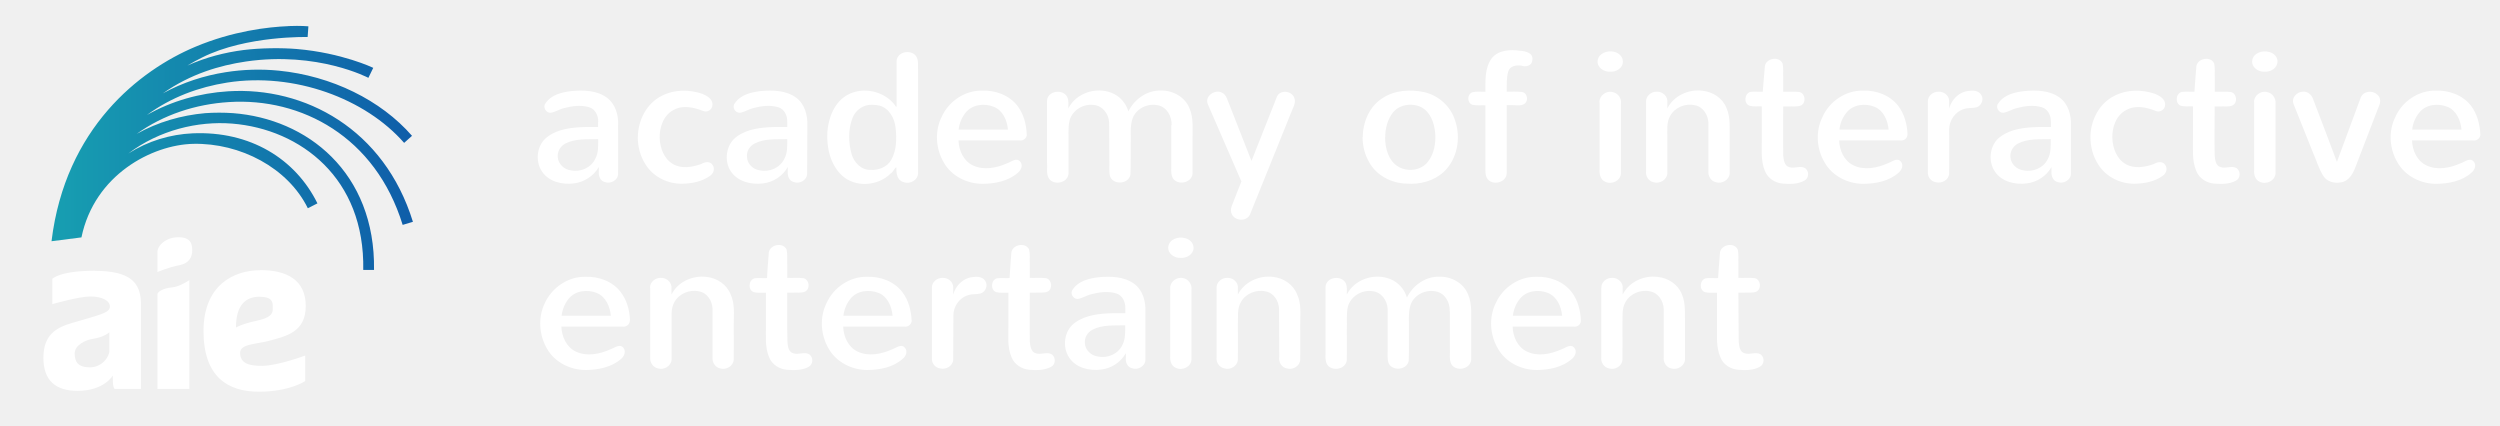
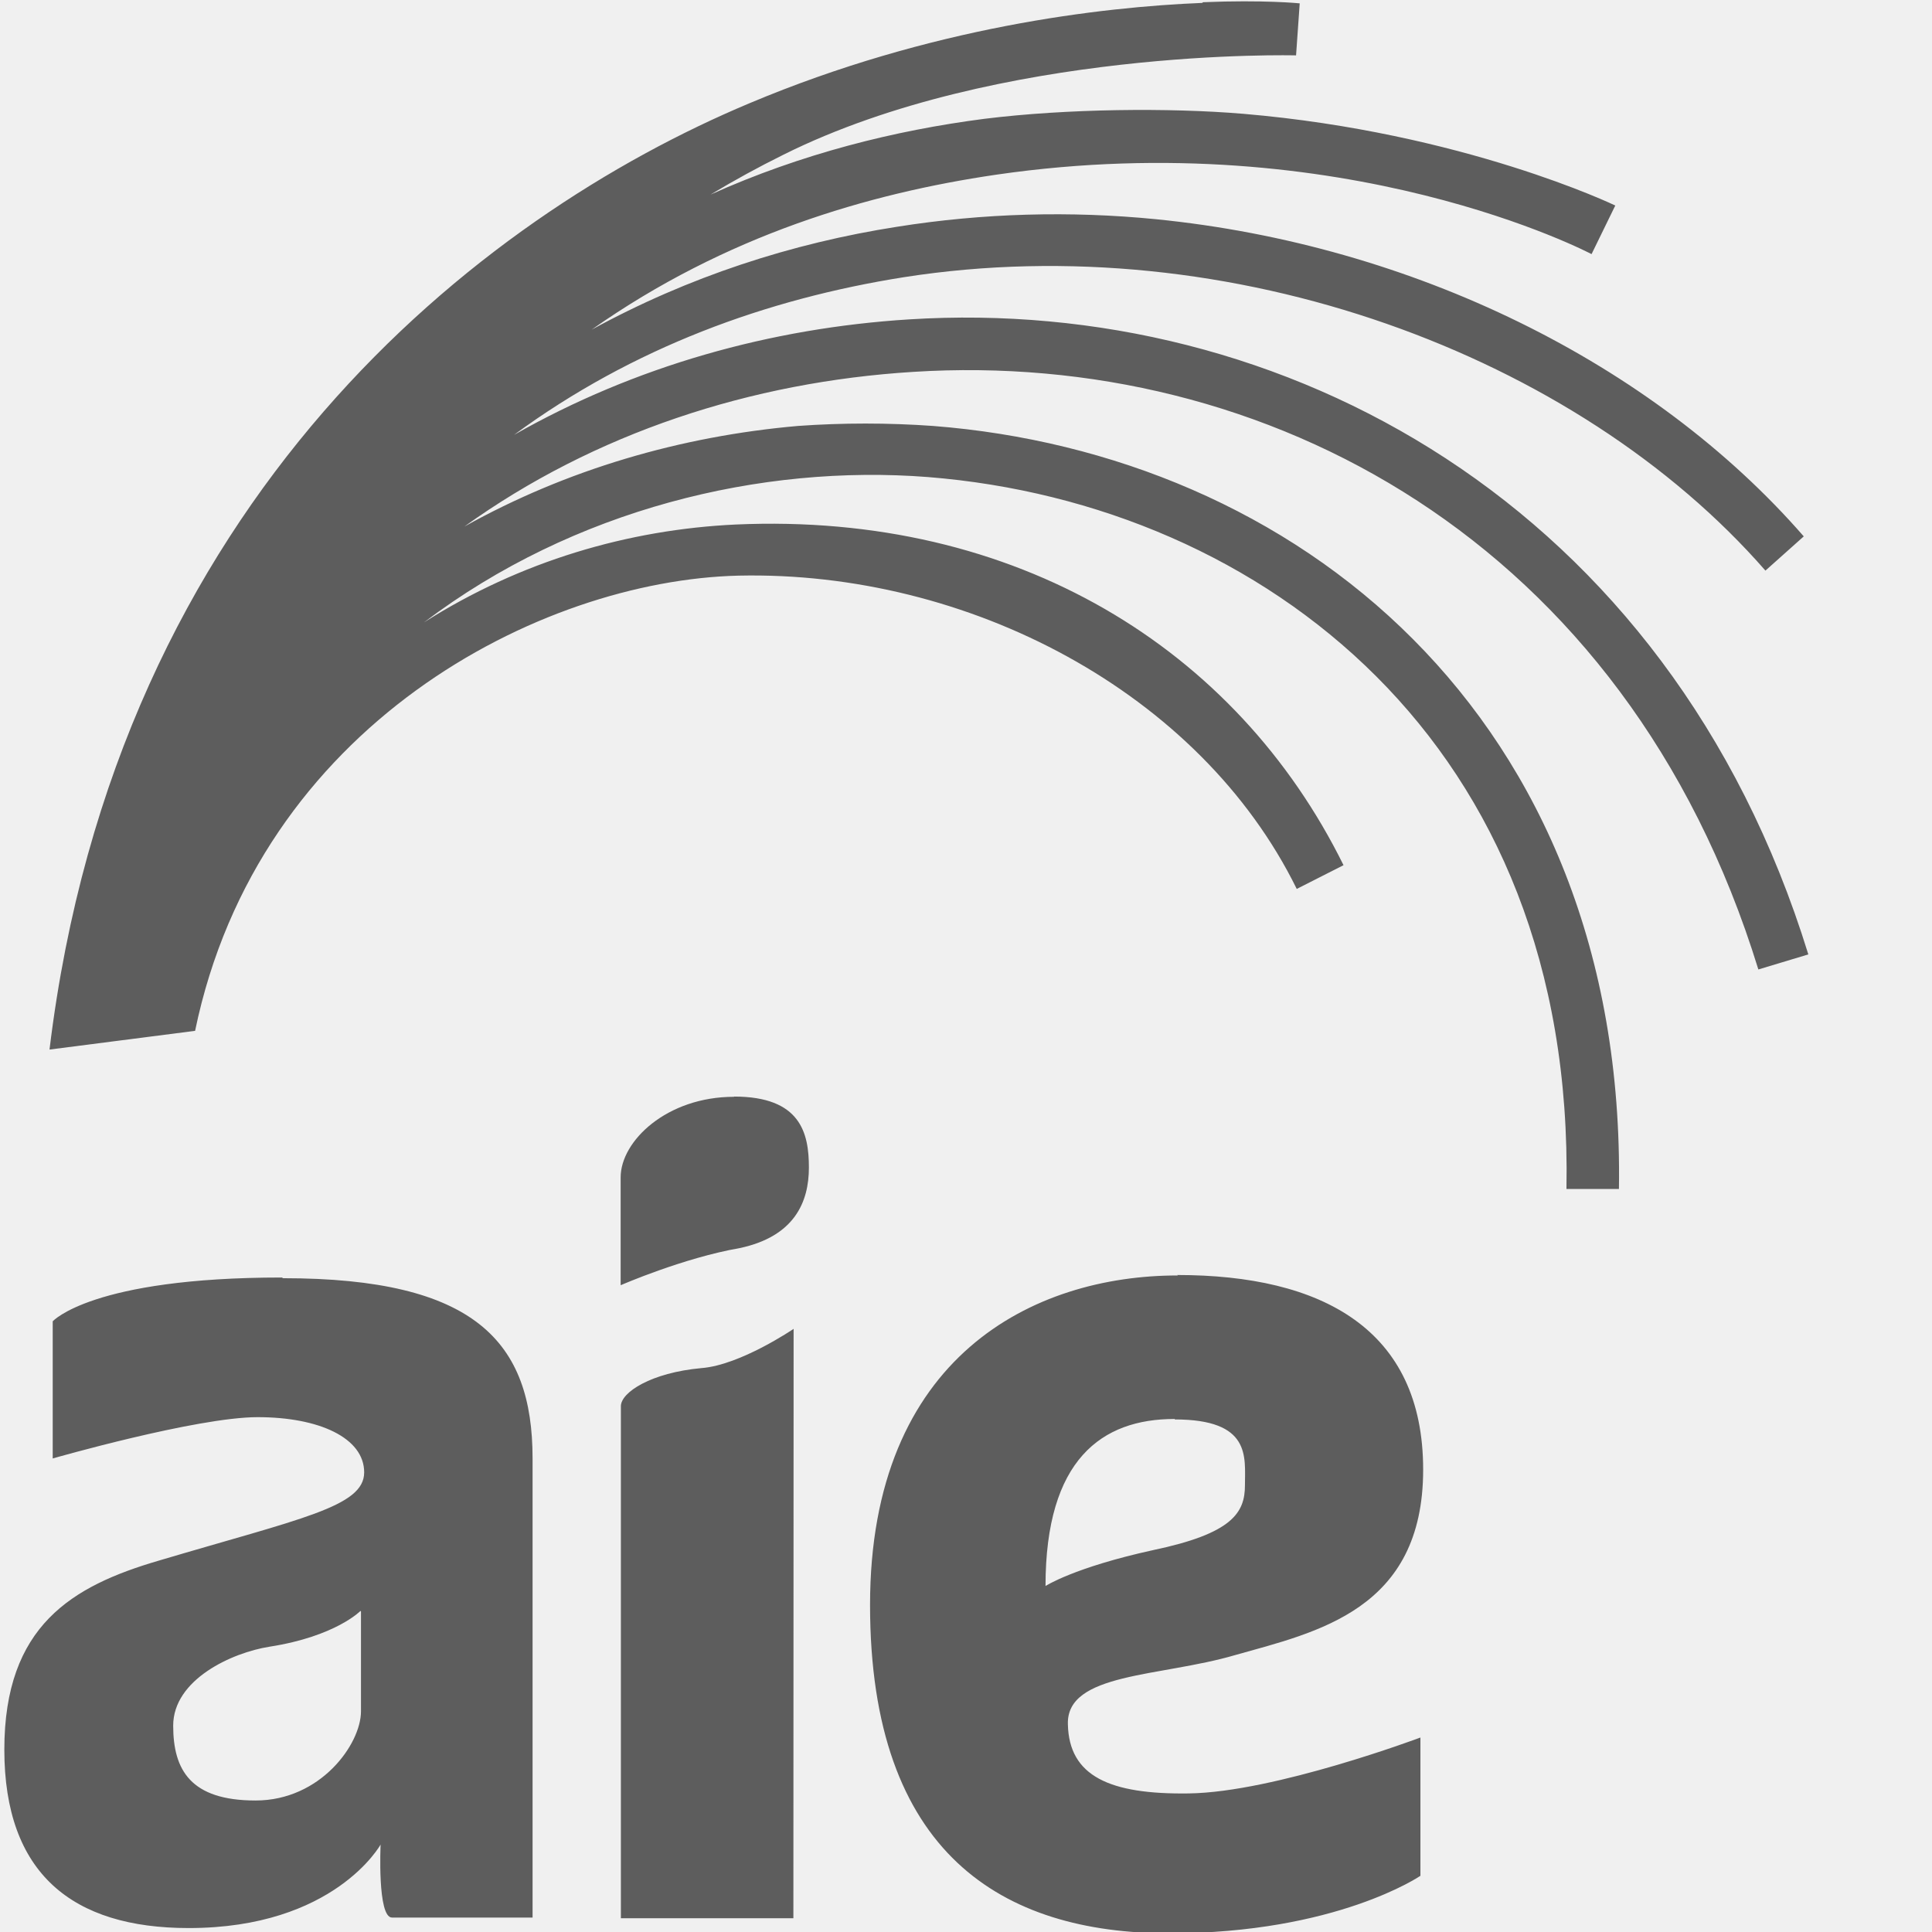
- <svg xmlns="http://www.w3.org/2000/svg" viewBox="0 0 235 40" height="40" width="235">
-   <defs>
-     <linearGradient id="a" y2="17.15" gradientUnits="userSpaceOnUse" x2="50.13" gradientTransform="matrix(1.27095 0 0 1.27095 0 -13.85)" y1="17.15" x1="5.75">
-       <stop stop-color="#179fb1" offset="0" />
-       <stop stop-color="#0f5da9" offset="1" />
-     </linearGradient>
-   </defs>
-   <path style="text-indent:0;text-align:start;text-transform:none;block-progression:tb" d="M44.28-11.07c-3.24.13-8.7.77-14.53 3.22C21.1-4.22 9.45 4.8 7.3 22.5l4.67-.6C14 12.1 23.02 7.45 29.4 7.3c7.36-.16 14.8 3.74 17.9 10.05l1.5-.76C45.37 9.64 38.3 5.26 29.3 5.66c-3.43.16-6.9 1.17-10 3.14 4.8-3.64 10.82-5.08 16.17-4.66 5.4.43 10.58 2.6 14.38 6.4 3.8 3.8 6.23 9.26 6.1 16.44h1.68c.12-7.58-2.5-13.52-6.6-17.63-4.1-4.12-9.66-6.4-15.4-6.84-1.44-.1-2.9-.1-4.33 0-3.76.33-7.42 1.4-10.7 3.23 4.18-3 9.2-4.64 14.4-4.96C46.23.07 57.85 6.13 62.1 19.95l1.6-.48C59.23 4.97 46.8-1.65 34.86-.9c-4.44.28-8.8 1.5-12.67 3.7C26 0 30.3-1.56 34.7-2.26 45.18-3.9 56.28.23 62.33 7.15l1.23-1.1C58.7.47 51-3.3 42.78-4.12c-2.74-.27-5.54-.2-8.3.24-3.38.53-6.7 1.6-9.8 3.3 4.3-3.03 8.88-4.37 12.97-4.97C48.85-7.18 56.75-3 56.75-3l.76-1.56S52.65-6.9 45.57-7.5c-2.36-.2-5.64-.17-8.3.16-2.88.37-5.87 1.12-8.78 2.43.77-.46 1.53-.88 2.34-1.28 6.9-3.44 16.44-3.18 16.44-3.18l.12-1.67s-1.14-.12-3.1-.04z" color="#000" fill="url(#a)" transform="matrix(.60232 0 0 .60232 .446 9.124)" />
-   <path d="M8.9 25.45c-3.3 0-3.98.76-3.98.76v2.38s2.5-.72 3.56-.72c1.07 0 1.85.36 1.85.96s-1.1.8-3.57 1.53c-1.5.44-2.68 1.13-2.68 3.28s1.18 3.1 3.2 3.1c2.53 0 3.33-1.45 3.33-1.45s-.06 1.27.2 1.27h2.44v-7.97c0-2.03-1-3.13-4.33-3.13zm1.38 5.8v1.73c0 .57-.7 1.55-1.83 1.55-1.13 0-1.43-.53-1.43-1.3 0-.8 1.02-1.27 1.67-1.37 1.15-.18 1.58-.62 1.58-.62z" fill="#fff" />
-   <path d="M14.8 36.56h3V26.33s-.92.63-1.6.68c-.87.08-1.4.42-1.4.66v8.9zM14.8 25.57V23.7c0-.63.8-1.4 1.97-1.4 1.16 0 1.3.63 1.3 1.23s-.25 1.2-1.2 1.4c-.98.17-2.06.64-2.06.64zM24.47 25.4c-2.5 0-5.34 1.4-5.34 5.72s2.3 5.7 5.2 5.7c2.9 0 4.36-1 4.36-1v-2.4s-2.53.95-4.02.97c-1.38.02-2.08-.3-2.1-1.2-.03-.9 1.6-.82 2.9-1.2 1.42-.4 3.27-.78 3.27-3.22 0-2.44-1.76-3.38-4.27-3.38zm-.05 2.5c1.33 0 1.22.65 1.22 1.14 0 .48-.22.84-1.6 1.13-1.37.3-1.86.62-1.86.62 0-2.2.98-2.9 2.24-2.9z" color="#000" fill="#fff" />
-   <g>
-     <g style="line-height:100%;-inkscape-font-specification:Nunito" font-size="17.5" font-family="Nunito" letter-spacing="0" word-spacing="0" fill="#fff">
-       <path d="M56.23 11.48c.03-.58-.26-1.23-.85-1.4-.77-.23-1.6-.12-2.35.08-.44.1-.82.38-1.27.44-.45.03-.77-.56-.47-.9.52-.8 1.53-1.03 2.42-1.14 1.14-.1 2.4-.08 3.35.63.8.6 1.1 1.65 1.04 2.62 0 1.5.02 3.02 0 4.53 0 .6-.7.98-1.25.77-.43-.1-.6-.57-.56-.97v-.44c-.5.86-1.4 1.43-2.35 1.54-1.08.14-2.34-.15-2.98-1.1-.7-1-.5-2.58.53-3.3 1-.75 2.32-.86 3.53-.9h1.2v-.46zm0 1.6c-1.04.03-2.14-.08-3.1.42-.45.24-.75.74-.7 1.27.04.64.6 1.17 1.22 1.24.9.2 1.9-.23 2.3-1.07.32-.57.27-1.23.28-1.86zM59.96 12.9c0-1.58.83-3.2 2.26-3.9 1.16-.6 2.57-.6 3.8-.18.43.18 1 .5.95 1.04 0 .43-.48.75-.88.57-.87-.34-1.9-.58-2.76-.1-.96.48-1.35 1.64-1.32 2.66.04.93.4 1.94 1.25 2.43.8.47 1.8.3 2.65 0 .33-.2.82-.3 1.06.07.27.35.1.85-.26 1.06-.74.53-1.68.7-2.57.72-1.35.03-2.72-.63-3.45-1.8-.5-.76-.74-1.68-.74-2.6zM74 11.48c.03-.58-.25-1.23-.85-1.4-.76-.23-1.6-.12-2.34.08-.43.1-.82.38-1.26.44-.45.03-.78-.56-.47-.9.53-.8 1.53-1.03 2.42-1.14 1.13-.1 2.4-.08 3.35.63.8.6 1.08 1.65 1.04 2.62-.02 1.5 0 3.02-.02 4.53-.02.6-.7.98-1.26.77-.42-.1-.6-.57-.56-.97v-.44c-.48.86-1.37 1.43-2.33 1.54-1.08.14-2.34-.15-3-1.1-.7-1-.48-2.58.54-3.3 1.02-.75 2.32-.86 3.53-.9H74v-.46zm0 1.6c-1.04.03-2.14-.08-3.08.42-.46.24-.77.74-.7 1.27.02.64.58 1.17 1.2 1.24.9.2 1.9-.23 2.3-1.07.32-.57.28-1.23.28-1.86zM86.3 16.22c.03.7-.75 1.13-1.36.9-.6-.15-.7-.82-.68-1.35-.03-.2-.36.48-.53.53-1.18 1.2-3.34 1.37-4.6.18-1.08-1.02-1.44-2.6-1.36-4.05.1-1.37.66-2.85 1.93-3.53 1.44-.77 3.4-.34 4.4.95.25.46.17-.02.18-.25V5.72c.07-.87 1.33-1.1 1.82-.46.3.42.15.94.2 1.42v9.54zM82 9.85c-.83-.05-1.6.5-1.88 1.28-.4 1.07-.37 2.27-.07 3.36.22.77.9 1.5 1.77 1.48.76.05 1.6-.27 1.97-.97.5-.9.5-1.97.4-2.97-.1-.9-.58-1.83-1.5-2.1-.22-.05-.46-.08-.7-.08zM96.52 12.62c.02.36-.33.64-.68.58H90.1c.03.93.46 1.92 1.34 2.34 1.03.5 2.24.25 3.25-.2.36-.12.85-.56 1.2-.16.3.33.1.8-.2 1.05-.9.8-2.16 1.04-3.33 1.05-1.44 0-2.92-.72-3.64-2-.76-1.28-.88-2.95-.2-4.3.65-1.45 2.18-2.5 3.8-2.46 1.24-.05 2.55.42 3.33 1.44.57.75.83 1.72.86 2.66zm-1.77-.44c-.08-.86-.48-1.8-1.33-2.14-.88-.36-2.04-.23-2.66.56-.36.45-.58 1-.65 1.58h4.65zM110.13 11.77c.04-.8-.43-1.7-1.27-1.87-1-.23-2.13.33-2.43 1.33-.23.77-.1 1.58-.14 2.36-.02.94.02 1.9-.03 2.83-.16.88-1.56 1-1.9.2-.15-.5-.05-1.02-.08-1.52-.02-1.18 0-2.38-.02-3.57-.03-.8-.6-1.58-1.42-1.66-1-.15-2.03.48-2.3 1.45-.17.73-.07 1.5-.1 2.24v2.77c-.07.9-1.44 1.15-1.87.4-.24-.45-.1-.97-.15-1.45V9.45c.07-.93 1.5-1.12 1.9-.33.16.33.1.7.1 1.07.74-1.45 2.6-2.05 4.08-1.46.76.3 1.34.96 1.57 1.74.56-1.15 1.76-2 3.06-1.96 1.1-.03 2.25.6 2.67 1.64.44 1 .27 2.1.3 3.14v3.03c-.07.9-1.44 1.15-1.87.4-.22-.45-.1-.97-.13-1.45v-3.5zM116.7 17.08l-3.18-7.32c-.27-.74.68-1.38 1.33-1.06.48.22.54.8.75 1.23l2.04 5.2 2.4-6.06c.3-.65 1.33-.54 1.6.07.25.5-.12 1-.28 1.46-1.3 3.2-2.57 6.4-3.87 9.58-.33.67-1.4.6-1.7-.05-.25-.5.12-.98.26-1.45l.63-1.6zM128.1 12.9c0-1.4.62-2.9 1.85-3.67 1.14-.76 2.6-.85 3.92-.57 1.36.3 2.52 1.36 2.92 2.7.55 1.63.2 3.6-1.08 4.8-.93.86-2.25 1.2-3.5 1.1-1.4-.03-2.82-.76-3.5-2-.42-.7-.62-1.53-.63-2.35zm2.1 0c0 1.03.3 2.2 1.23 2.76.86.52 2.1.38 2.75-.4.63-.76.8-1.8.73-2.74-.08-.93-.43-1.97-1.3-2.44-.9-.44-2.1-.26-2.7.53-.5.66-.7 1.5-.7 2.3zM141.63 9.9v6.4c-.04.78-1.05 1.1-1.62.7-.46-.32-.37-.9-.38-1.4V9.9c-.4-.02-.82.04-1.22-.05-.52-.17-.52-1 0-1.18.4-.1.8-.03 1.22-.05 0-1.07-.07-2.25.6-3.15.63-.78 1.74-.83 2.64-.7.52.03 1.3.2 1.17.9-.04.53-.63.65-1.04.5-.47-.07-1.1.03-1.23.57-.17.6-.13 1.25-.14 1.88.5 0 .98-.03 1.46.03.5.1.62.86.18 1.13-.36.2-.8.1-1.18.1h-.47zM152.55 5.78c.02.62-.63 1-1.2.96-.57.04-1.26-.4-1.17-1.06.1-.68.9-.95 1.5-.82.45.08.87.43.87.92zm-2.2 3.83c-.03-.6.62-1.1 1.2-.96.53.07.9.6.82 1.1v6.56c-.05.7-.88 1.07-1.47.78-.44-.18-.57-.7-.54-1.12V9.6zM154.73 9.56c-.03-.54.5-.96 1-.94.55-.03 1.07.44 1 1v.57c.6-1.2 2.02-1.83 3.3-1.66.98.1 1.9.7 2.26 1.62.4.9.28 1.92.3 2.9v3.26c-.04.6-.73 1-1.28.82-.5-.1-.77-.6-.72-1.07v-4.54c-.04-.74-.52-1.5-1.28-1.63-.87-.2-1.86.2-2.3.98-.4.66-.26 1.45-.28 2.18v3.26c-.04.6-.73 1-1.3.82-.47-.1-.76-.58-.7-1.05V9.55zM165.7 8.62c.07-.8.12-1.6.2-2.4.1-.74 1.32-.98 1.66-.26.1.44.04.9.06 1.34v1.32c.5.02 1.03-.03 1.54.03.55.15.64 1 .14 1.26-.38.16-.8.07-1.2.1h-.48c0 1.52-.02 3.05 0 4.58.04.4.1 1 .57 1.12.5.17 1.04-.18 1.5.1.4.3.36.96-.1 1.18-.6.33-1.33.32-2 .27-.72-.06-1.4-.48-1.68-1.17-.43-1-.28-2.1-.3-3.17V10c-.4-.02-.78.04-1.15-.06-.56-.2-.5-1.14.07-1.3.4-.05.78 0 1.17-.02zM179.3 12.62c.02.36-.32.64-.67.58h-5.75c.03.93.46 1.92 1.34 2.34 1.03.5 2.25.25 3.25-.2.37-.12.86-.56 1.2-.16.3.33.1.8-.2 1.05-.88.8-2.15 1.04-3.32 1.05-1.44 0-2.9-.72-3.63-2-.77-1.28-.88-2.95-.2-4.3.64-1.45 2.18-2.5 3.8-2.46 1.23-.05 2.54.42 3.32 1.44.57.75.83 1.72.87 2.66zm-1.77-.44c-.08-.86-.48-1.8-1.32-2.14-.88-.36-2.04-.23-2.65.56-.36.45-.6 1-.65 1.58h4.63zM181.22 9.56c-.03-.55.5-.96 1.02-.94.5-.02.98.37.98.88v.7c.22-.84.93-1.56 1.8-1.65.42-.07.94-.05 1.2.34.3.42.05 1.06-.44 1.2-.38.1-.78.02-1.16.16-.83.23-1.4 1.08-1.4 1.92 0 1.4.02 2.78 0 4.16-.04.6-.7.94-1.24.8-.46-.06-.8-.5-.76-.95V9.55zM192.78 11.48c.03-.58-.26-1.23-.85-1.4-.77-.23-1.6-.12-2.35.08-.44.1-.82.38-1.27.44-.44.03-.77-.56-.46-.9.53-.8 1.54-1.03 2.43-1.14 1.13-.1 2.4-.08 3.35.63.8.6 1.08 1.65 1.04 2.62v4.53c-.02.6-.72.98-1.26.77-.43-.1-.6-.57-.57-.97v-.44c-.48.86-1.37 1.43-2.33 1.54-1.08.14-2.34-.15-2.98-1.1-.7-1-.5-2.58.52-3.3 1.02-.75 2.33-.86 3.54-.9h1.2v-.46zm0 1.6c-1.04.03-2.14-.08-3.1.42-.45.24-.75.74-.7 1.27.04.64.6 1.17 1.22 1.24.9.2 1.9-.23 2.3-1.07.3-.57.27-1.23.27-1.86zM196.5 12.9c0-1.58.83-3.2 2.27-3.9 1.16-.6 2.57-.6 3.8-.18.43.18 1 .5.95 1.04 0 .43-.48.75-.88.57-.86-.34-1.88-.58-2.75-.1-.97.48-1.37 1.64-1.33 2.66.04.93.4 1.94 1.25 2.43.8.47 1.8.3 2.65 0 .33-.2.82-.3 1.06.07.27.35.1.85-.26 1.06-.74.53-1.68.7-2.57.72-1.35.03-2.72-.63-3.45-1.8-.5-.76-.74-1.68-.74-2.6zM206.28 8.62c.06-.8.1-1.6.18-2.4.12-.74 1.34-.98 1.67-.26.1.44.04.9.06 1.34v1.32c.5.02 1.02-.03 1.53.03.55.15.64 1 .14 1.26-.38.16-.8.07-1.2.1h-.48c0 1.52-.03 3.05 0 4.58.03.4.08 1 .57 1.12.5.17 1.04-.18 1.5.1.4.3.36.96-.08 1.18-.62.33-1.36.32-2.03.27-.72-.06-1.4-.48-1.68-1.17-.44-1-.3-2.1-.32-3.17V10c-.38-.02-.77.04-1.14-.06-.56-.2-.5-1.14.08-1.3.38-.05.78 0 1.16-.02zM214.08 5.78c0 .62-.64 1-1.2.96-.58.04-1.26-.4-1.17-1.06.1-.7.95-.97 1.56-.8.43.08.82.44.82.9zm-2.2 3.83c-.03-.6.6-1.1 1.2-.96.52.07.88.6.82 1.1v6.56c-.06.7-.88 1.07-1.48.78-.44-.18-.57-.7-.53-1.12V9.6zM221.4 15.74c-.23.62-.64 1.3-1.34 1.4-.62.13-1.34-.06-1.68-.62-.4-.65-.62-1.38-.92-2.08l-1.88-4.7c-.2-.55.32-1.1.87-1.12.5-.06.9.34 1.02.8.74 1.92 1.47 3.85 2.2 5.8l2.22-6c.2-.63 1.06-.78 1.53-.36.4.27.37.8.18 1.16l-2.2 5.72zM233.16 12.62c0 .36-.33.64-.68.58h-5.75c.03.93.46 1.92 1.34 2.34 1.03.5 2.25.25 3.25-.2.37-.12.86-.56 1.2-.16.3.33.1.8-.2 1.05-.88.8-2.15 1.04-3.32 1.05-1.44 0-2.9-.72-3.63-2-.77-1.28-.88-2.95-.2-4.3.64-1.45 2.18-2.5 3.8-2.46 1.23-.05 2.54.42 3.32 1.44.56.75.82 1.72.86 2.66zm-1.78-.44c-.08-.86-.48-1.8-1.32-2.14-.9-.36-2.05-.23-2.66.56-.36.45-.6 1-.65 1.58h4.63zM59.2 30.12c.02.36-.33.64-.68.58h-5.75c.03.93.47 1.92 1.34 2.34 1.04.5 2.26.25 3.26-.2.37-.12.87-.56 1.22-.16.28.33.1.8-.2 1.05-.9.8-2.17 1.04-3.34 1.05-1.44 0-2.9-.72-3.63-2-.75-1.28-.87-2.95-.2-4.3.66-1.45 2.2-2.5 3.8-2.46 1.25-.05 2.56.42 3.33 1.44.58.75.84 1.72.87 2.66zm-1.78-.44c-.08-.86-.48-1.8-1.32-2.14-.88-.36-2.04-.23-2.66.56-.36.45-.58 1-.65 1.58h4.62zM61.1 27.06c-.02-.54.5-.96 1.02-.94.54-.03 1.06.44 1 1v.57c.58-1.2 2-1.83 3.3-1.66.97.1 1.88.7 2.25 1.62.43.9.3 1.92.3 2.9 0 1.08.02 2.17 0 3.26-.03.6-.72 1-1.27.82-.5-.1-.77-.6-.72-1.07v-4.54c-.03-.74-.5-1.5-1.27-1.63-.87-.2-1.86.2-2.3.98-.4.66-.25 1.45-.28 2.18v3.26c-.04.6-.73 1-1.28.82-.48-.1-.78-.58-.73-1.05v-6.54zM72.1 26.12c.05-.8.1-1.6.17-2.4.12-.74 1.34-.98 1.67-.26.1.44.04.9.06 1.34v1.32c.5.02 1.03-.03 1.54.03.55.15.64 1 .14 1.26-.38.16-.8.07-1.2.1H74c0 1.52-.02 3.05.02 4.58.02.4.07 1 .56 1.12.5.17 1.04-.18 1.5.1.4.3.36.96-.08 1.18-.6.33-1.35.32-2.02.27-.72-.06-1.4-.48-1.68-1.17-.43-1-.28-2.1-.3-3.17v-2.9c-.4-.02-.78.04-1.15-.06-.56-.2-.5-1.14.08-1.3.38-.05.78 0 1.16-.02zM85.7 30.12c0 .36-.34.64-.7.58h-5.74c.03.93.46 1.92 1.34 2.34 1.03.5 2.25.25 3.25-.2.37-.12.87-.56 1.2-.16.3.33.12.8-.2 1.05-.88.8-2.15 1.04-3.32 1.05-1.44 0-2.9-.72-3.63-2-.76-1.28-.88-2.95-.2-4.3.65-1.45 2.18-2.5 3.8-2.46 1.24-.05 2.55.42 3.32 1.44.58.75.83 1.72.87 2.66zm-1.8-.44c-.07-.86-.47-1.8-1.3-2.14-.9-.36-2.06-.23-2.67.56-.36.45-.58 1-.65 1.58h4.63zM87.6 27.06c-.03-.55.5-.96 1.02-.94.5-.02.98.37.98.88v.7c.22-.84.93-1.56 1.8-1.65.43-.07.95-.05 1.2.34.3.42.06 1.06-.44 1.2-.38.1-.78.02-1.16.16-.82.23-1.4 1.08-1.38 1.92-.02 1.4 0 2.78-.02 4.16-.04.6-.7.94-1.24.8-.45-.06-.8-.5-.76-.95v-6.64zM94.9 26.12c.05-.8.1-1.6.17-2.4.12-.74 1.33-.98 1.67-.26.1.44.04.9.06 1.34v1.32c.5.02 1.03-.03 1.54.03.55.15.63 1 .14 1.26-.38.16-.8.07-1.2.1h-.48c0 1.52-.02 3.05 0 4.58.04.4.1 1 .57 1.12.5.17 1.05-.18 1.5.1.4.3.37.96-.08 1.18-.62.33-1.35.32-2.02.27-.72-.06-1.4-.48-1.68-1.17-.44-1-.28-2.1-.3-3.17v-2.9c-.4-.02-.78.04-1.15-.06-.56-.2-.5-1.14.07-1.3.4-.05.78 0 1.17-.02zM105.78 28.98c.02-.58-.26-1.23-.86-1.4-.76-.23-1.6-.12-2.34.08-.44.1-.83.38-1.27.44-.44.03-.77-.56-.46-.9.53-.8 1.53-1.03 2.42-1.14 1.14-.1 2.4-.08 3.36.63.8.6 1.08 1.65 1.04 2.62v4.53c-.03.6-.72.98-1.27.77-.43-.1-.62-.57-.57-.97v-.44c-.48.86-1.37 1.43-2.33 1.54-1.08.14-2.34-.15-2.98-1.1-.7-1-.5-2.58.52-3.3 1.02-.75 2.32-.86 3.54-.9h1.2V29zm0 1.6c-1.05.03-2.15-.08-3.1.42-.45.24-.76.74-.7 1.27.03.64.6 1.17 1.22 1.24.9.2 1.9-.23 2.3-1.07.3-.57.27-1.23.27-1.86zM112.2 23.28c0 .62-.65 1-1.2.96-.6.04-1.27-.4-1.18-1.06.1-.7.94-.97 1.55-.8.43.08.82.44.82.9zM110 27.1c-.04-.6.6-1.1 1.2-.96.5.07.87.6.8 1.1v6.56c-.04.7-.87 1.07-1.47.78-.44-.18-.57-.7-.53-1.12V27.1zM114.36 27.06c-.03-.54.5-.96 1-.94.56-.03 1.07.44 1 1v.57c.6-1.2 2.02-1.83 3.32-1.66.96.1 1.87.7 2.24 1.62.43.9.3 1.92.3 2.9 0 1.08.02 2.17 0 3.26-.02.6-.7 1-1.27.82-.5-.1-.77-.6-.7-1.07-.02-1.5 0-3.03-.02-4.54-.03-.74-.5-1.5-1.27-1.63-.87-.2-1.86.2-2.3.98-.4.66-.26 1.45-.3 2.18 0 1.1.02 2.18 0 3.26-.03.6-.72 1-1.27.82-.5-.1-.8-.6-.73-1.07v-6.5zM136.27 29.27c.05-.8-.42-1.7-1.27-1.87-1-.23-2.13.33-2.43 1.33-.22.77-.1 1.58-.13 2.36-.02.94.02 1.9-.02 2.83-.16.88-1.56 1-1.9.2-.15-.5-.06-1.02-.08-1.52v-3.57c-.04-.8-.6-1.58-1.44-1.66-1-.15-2.02.48-2.3 1.45-.16.73-.06 1.5-.1 2.24 0 .92.02 1.85 0 2.77-.06.9-1.43 1.15-1.87.4-.22-.45-.1-.97-.13-1.45v-5.83c.07-.93 1.5-1.12 1.9-.33.15.33.1.7.1 1.07.73-1.45 2.6-2.05 4.08-1.46.76.3 1.34.96 1.57 1.74.56-1.15 1.75-2 3.06-1.96 1.12-.03 2.26.6 2.68 1.64.44 1 .27 2.1.3 3.14v3.03c-.07.9-1.44 1.15-1.87.4-.22-.45-.1-.97-.13-1.45v-3.5zM148.6 30.12c.03.36-.32.64-.67.58h-5.74c.02.93.45 1.92 1.33 2.34 1.03.5 2.24.25 3.25-.2.37-.12.86-.56 1.2-.16.3.33.1.8-.2 1.05-.9.8-2.15 1.04-3.32 1.05-1.44 0-2.92-.72-3.64-2-.76-1.28-.88-2.95-.2-4.3.65-1.45 2.18-2.5 3.8-2.46 1.24-.05 2.55.42 3.33 1.44.57.75.83 1.72.86 2.66zm-1.76-.44c-.08-.86-.48-1.8-1.33-2.14-.87-.36-2.03-.23-2.65.56-.36.45-.58 1-.65 1.58h4.64zM150.53 27.06c-.04-.54.5-.96 1-.94.55-.03 1.07.44 1 1v.57c.6-1.2 2-1.83 3.3-1.66.98.1 1.9.7 2.26 1.62.4.9.27 1.92.3 2.9v3.26c-.04.6-.73 1-1.3.82-.48-.1-.76-.6-.7-1.07v-4.54c-.04-.74-.52-1.5-1.28-1.63-.87-.2-1.86.2-2.3.98-.4.66-.26 1.45-.3 2.18 0 1.1.02 2.18 0 3.26-.02.6-.7 1-1.27.82-.5-.1-.78-.6-.72-1.07v-6.5zM161.5 26.12c.07-.8.1-1.6.18-2.4.13-.74 1.34-.98 1.67-.26.1.44.04.9.06 1.34v1.32c.53.02 1.05-.03 1.56.03.55.15.63 1 .14 1.26-.38.16-.8.07-1.2.1h-.5c.02 1.52 0 3.05.03 4.58.03.4.08 1 .56 1.12.48.17 1.04-.18 1.5.1.4.3.36.96-.1 1.18-.6.33-1.33.32-2 .27-.72-.06-1.42-.48-1.68-1.17-.44-1-.3-2.1-.32-3.17v-2.9c-.38-.02-.77.04-1.14-.06-.56-.2-.5-1.14.08-1.3.38-.05.78 0 1.17-.02z" />
-     </g>
+ <svg xmlns="http://www.w3.org/2000/svg" width="32" height="32" viewBox="0 0 8.467 8.467" version="1.1" id="svg3832">
+   <defs id="defs3826" />
+   <g id="layer1" transform="translate(0,-288.5333)">
+     <path style="color:#000000;display:inline;opacity:1;vector-effect:none;fill:#5d5d5d;fill-opacity:1;stroke:none;stroke-width:0.211px;stroke-linecap:butt;stroke-linejoin:miter;stroke-miterlimit:4;stroke-dasharray:none;stroke-dashoffset:0;stroke-opacity:1;marker:none" d="m 3.217,293.34 c -0.295,0 -0.497,0.194 -0.497,0.353 v 0.472 h 0.002 c 0,0 0.273,-0.119 0.52,-0.162 0.24,-0.051 0.303,-0.202 0.303,-0.353 0,-0.151 -0.036,-0.311 -0.328,-0.311 z m 1.944,0.78 v 0.003 c -0.631,0 -1.348,0.354 -1.348,1.444 0,1.091 0.58,1.439 1.312,1.439 0.732,0 1.1,-0.252 1.1,-0.252 v -0.606 c 0,0 -0.639,0.24 -1.015,0.245 -0.348,0.005 -0.525,-0.076 -0.53,-0.303 -0.007,-0.227 0.404,-0.207 0.732,-0.303 0.358,-0.101 0.825,-0.197 0.825,-0.813 0,-0.616 -0.444,-0.853 -1.078,-0.853 z m -3.926,0.012 c -0.833,0 -1.004,0.192 -1.004,0.192 v 0.601 c 0,0 0.631,-0.181 0.898,-0.181 0.27,0 0.467,0.091 0.467,0.242 0,0.151 -0.278,0.202 -0.901,0.387 -0.379,0.111 -0.676,0.285 -0.676,0.828 0,0.543 0.298,0.782 0.808,0.782 0.639,0 0.841,-0.366 0.841,-0.366 0,0 -0.015,0.32 0.05,0.32 h 0.616 v -2.012 c 0,-0.512 -0.252,-0.79 -1.093,-0.79 z m 2.243,0.225 c 0,0 -0.233,0.159 -0.404,0.172 -0.22,0.02 -0.353,0.106 -0.353,0.167 v 2.244 H 3.477 Z M 5.148,294.751 v 0.003 c 0.336,0 0.308,0.164 0.308,0.288 0,0.121 -0.055,0.212 -0.404,0.285 -0.346,0.076 -0.47,0.157 -0.47,0.157 0,-0.555 0.247,-0.732 0.565,-0.732 z m -3.568,0.842 0.002,0.003 v 0.437 c 0,0.144 -0.177,0.391 -0.462,0.391 -0.285,0 -0.361,-0.134 -0.361,-0.328 0,-0.202 0.257,-0.32 0.422,-0.346 0.29,-0.045 0.399,-0.157 0.399,-0.157 z" id="path13" />
+     <path style="color:#000000;text-indent:0;text-align:start;text-transform:none;display:inline;opacity:1;vector-effect:none;fill:#5d5d5d;fill-opacity:1;stroke:none;stroke-width:0.227px;stroke-linecap:butt;stroke-linejoin:miter;stroke-miterlimit:4;stroke-dasharray:none;stroke-dashoffset:0;stroke-opacity:1;marker:none" d="m 5.269,288.546 c -0.443,0.018 -1.189,0.105 -1.985,0.44 -1.182,0.496 -2.774,1.728 -3.067,4.147 l 0.638,-0.082 c 0.277,-1.339 1.51,-1.974 2.382,-1.995 1.006,-0.022 2.022,0.511 2.446,1.373 l 0.205,-0.104 c -0.469,-0.95 -1.435,-1.548 -2.664,-1.493 -0.469,0.022 -0.943,0.16 -1.366,0.429 0.656,-0.497 1.478,-0.694 2.209,-0.637 0.738,0.059 1.446,0.355 1.965,0.874 0.519,0.519 0.851,1.265 0.833,2.246 h 0.23 c 0.016,-1.036 -0.342,-1.847 -0.902,-2.409 -0.56,-0.563 -1.32,-0.874 -2.104,-0.935 -0.197,-0.014 -0.396,-0.014 -0.592,0 -0.514,0.045 -1.014,0.191 -1.462,0.441 0.571,-0.41 1.257,-0.634 1.968,-0.678 1.534,-0.097 3.122,0.731 3.703,2.619 l 0.219,-0.066 c -0.611,-1.981 -2.309,-2.886 -3.941,-2.783 -0.607,0.038 -1.202,0.205 -1.731,0.506 0.521,-0.383 1.108,-0.596 1.709,-0.691 1.432,-0.224 2.949,0.34 3.775,1.286 l 0.168,-0.15 c -0.664,-0.762 -1.716,-1.278 -2.839,-1.39 -0.374,-0.037 -0.757,-0.027 -1.134,0.033 -0.462,0.072 -0.915,0.219 -1.339,0.451 0.588,-0.414 1.213,-0.597 1.772,-0.679 1.53,-0.223 2.61,0.348 2.61,0.348 l 0.104,-0.213 c 0,0 -0.664,-0.32 -1.631,-0.402 -0.322,-0.027 -0.771,-0.023 -1.134,0.022 -0.394,0.051 -0.802,0.153 -1.2,0.332 0.105,-0.063 0.209,-0.12 0.32,-0.175 0.943,-0.47 2.246,-0.435 2.246,-0.435 l 0.016,-0.228 c 0,0 -0.156,-0.016 -0.424,-0.005 z" id="path9" />
  </g>
</svg>
